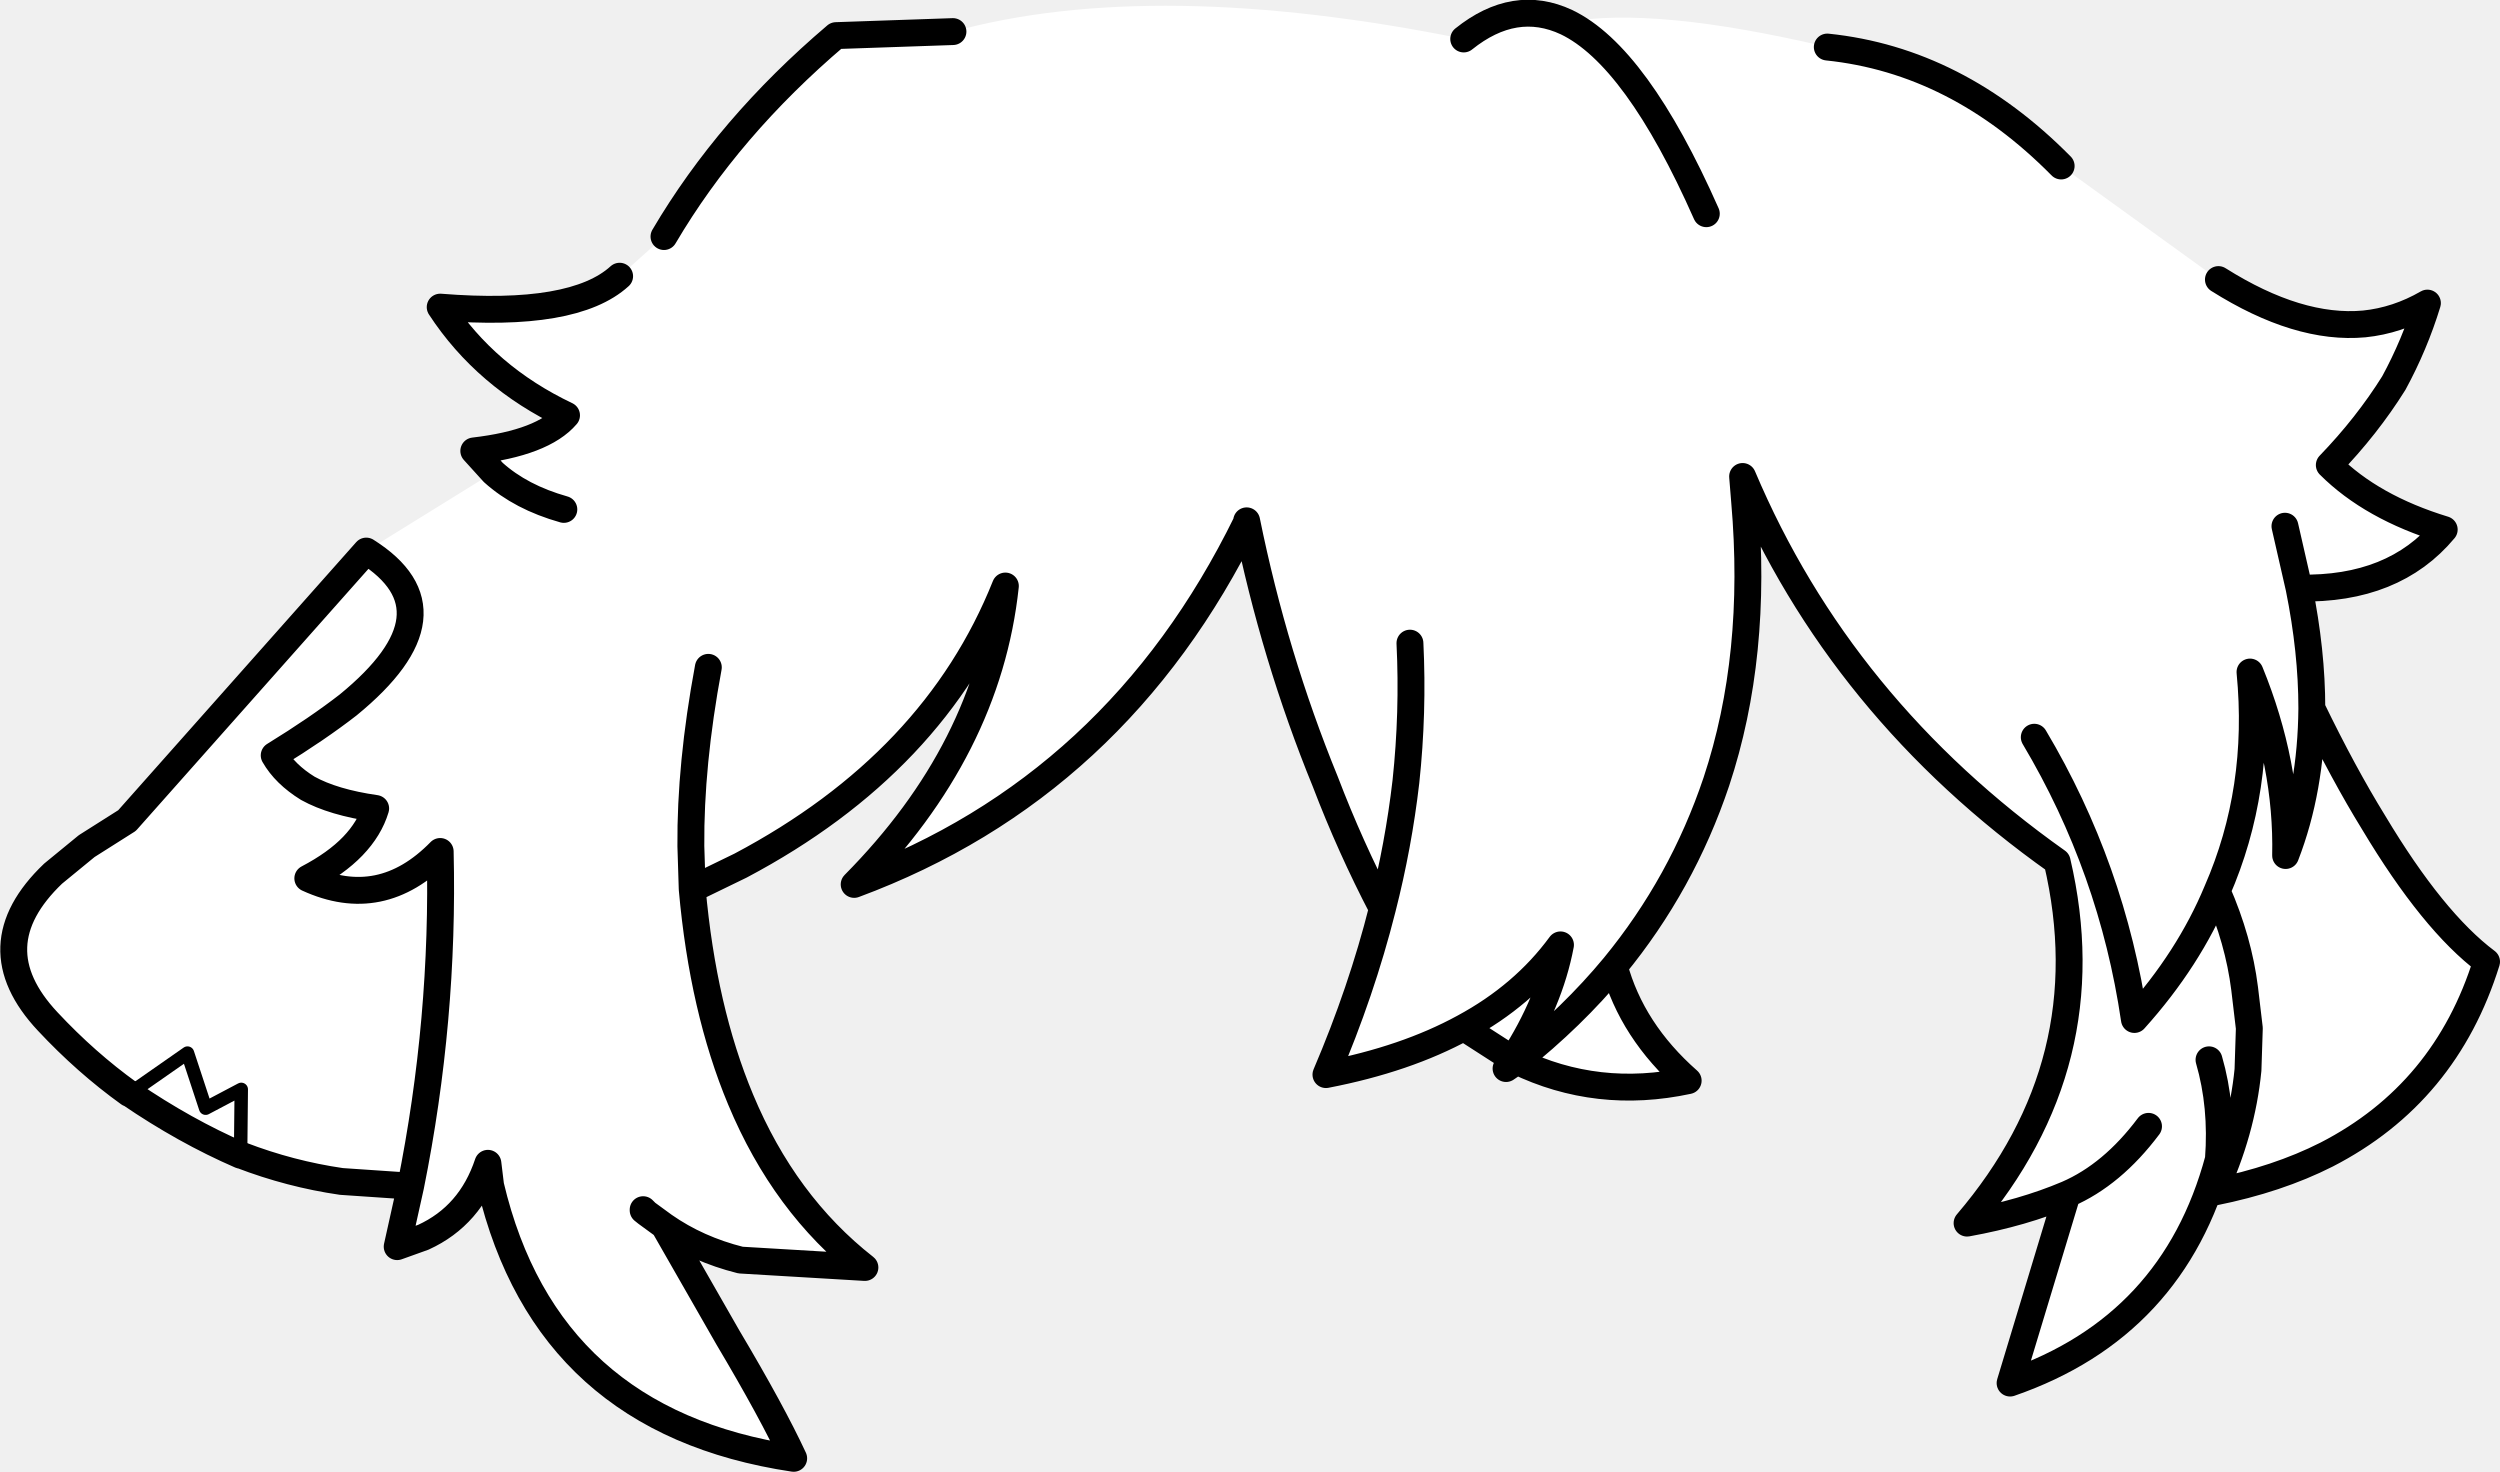
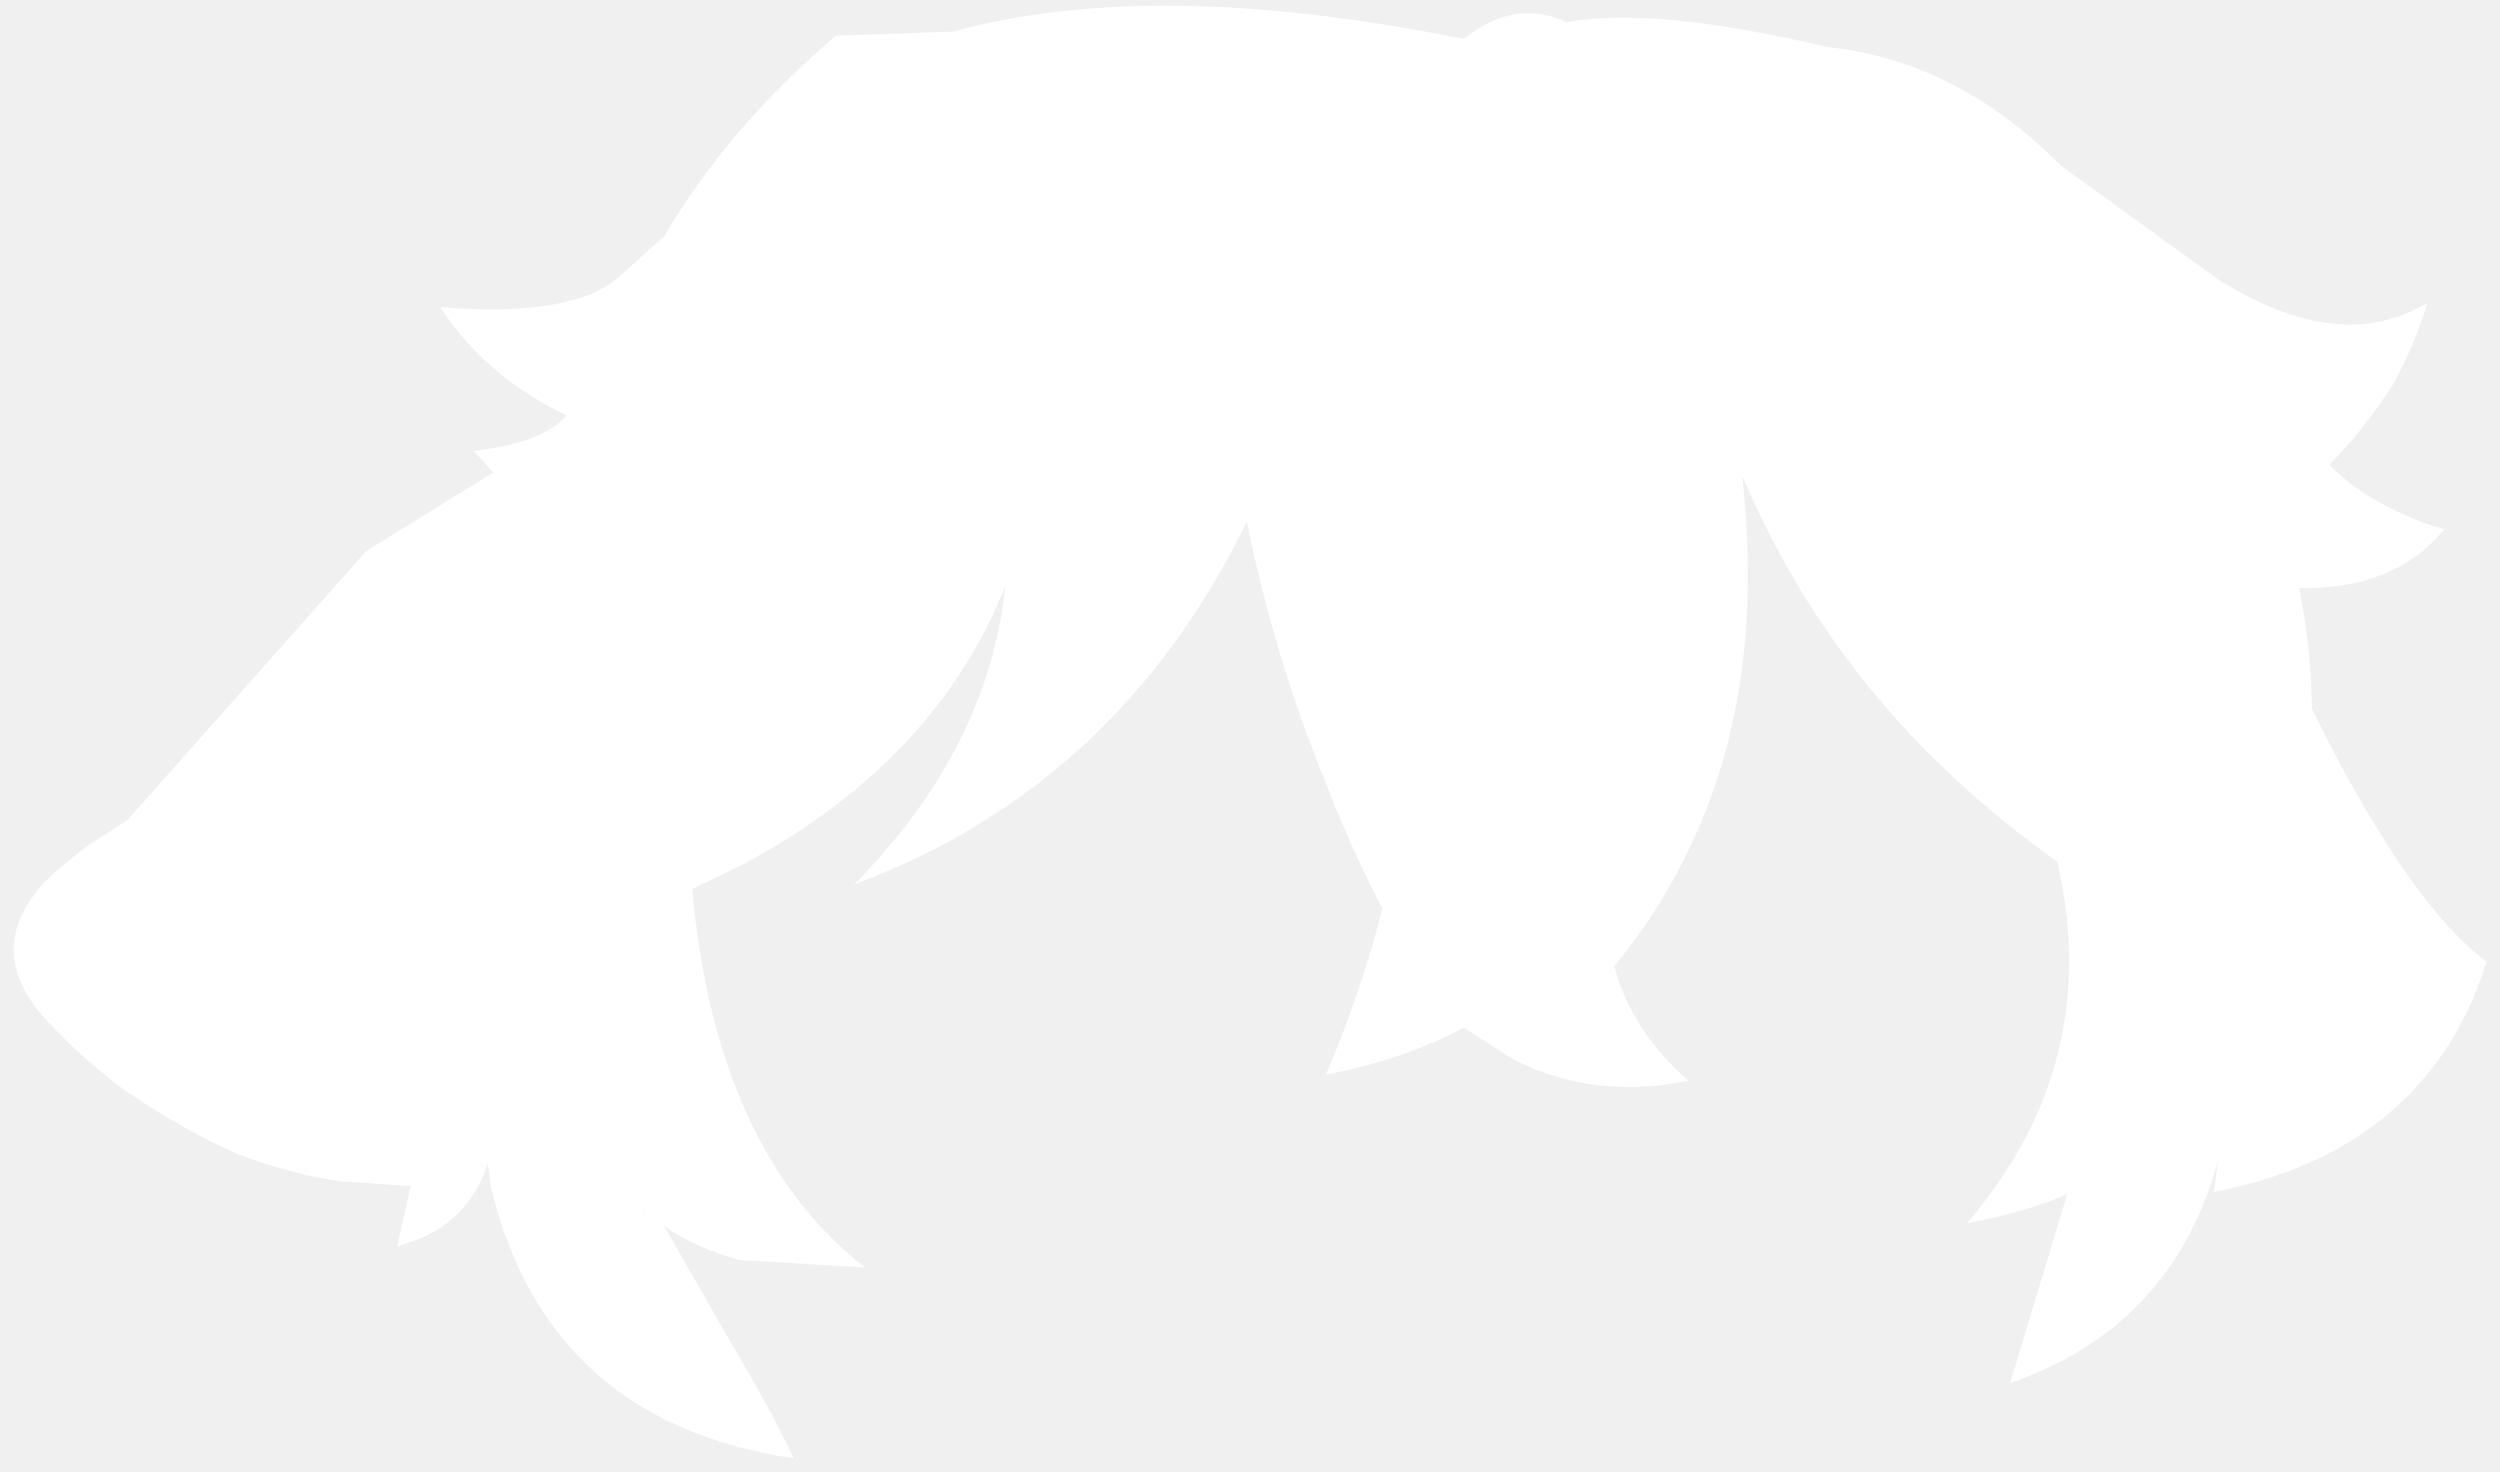
<svg xmlns="http://www.w3.org/2000/svg" height="109.5px" width="186.0px">
  <g transform="matrix(1.0, 0.0, 0.0, 1.0, 93.0, 54.45)">
    <path d="M15.9 -51.55 Q19.7 -54.6 23.55 -52.8 30.05 -54.0 42.95 -50.95 52.6 -49.95 60.35 -42.1 L72.05 -33.65 Q78.0 -29.9 82.9 -30.35 85.35 -30.6 87.6 -31.9 86.65 -28.8 85.1 -25.95 83.1 -22.75 80.3 -19.85 83.45 -16.7 88.85 -15.05 85.1 -10.55 78.05 -10.7 79.0 -6.0 79.0 -1.75 81.35 3.1 83.6 6.75 88.0 14.1 92.0 17.1 88.95 26.9 80.1 31.45 76.45 33.3 71.7 34.25 L72.05 31.8 Q68.7 44.25 56.55 48.45 L60.8 34.4 Q57.5 35.8 53.35 36.55 63.55 24.6 60.05 9.65 43.95 -1.75 36.65 -19.0 L36.8 -17.15 Q37.8 -5.65 34.7 3.7 32.15 11.3 27.1 17.45 28.4 22.25 32.6 25.95 25.85 27.4 19.85 24.5 L19.55 24.35 15.9 22.0 Q11.6 24.35 5.65 25.5 8.3 19.3 9.85 13.15 7.45 8.55 5.6 3.7 1.8 -5.6 -0.25 -15.7 L-0.25 -15.6 Q-9.9 4.1 -29.45 11.35 -19.5 1.3 -18.2 -10.85 -23.45 2.3 -37.9 9.95 L-41.5 11.7 Q-40.7 20.65 -37.9 27.35 -34.65 35.15 -28.65 39.85 L-37.9 39.3 Q-41.1 38.5 -43.6 36.75 L-38.85 45.05 Q-35.55 50.6 -33.95 54.05 -52.35 51.3 -56.5 33.75 L-56.7 32.1 Q-58.0 36.0 -61.5 37.6 L-63.45 38.3 -62.45 33.8 -67.6 33.45 Q-71.4 32.9 -75.05 31.5 L-75.1 31.5 Q-79.25 29.7 -83.35 26.9 L-83.4 26.9 Q-86.6 24.6 -89.45 21.55 -94.7 15.95 -89.05 10.55 L-86.55 8.5 -83.55 6.6 -65.75 -13.45 -56.3 -19.3 -57.75 -20.9 Q-52.6 -21.5 -50.85 -23.55 -56.85 -26.4 -60.25 -31.6 -50.3 -30.8 -46.9 -33.9 L-43.6 -36.85 Q-38.8 -45.0 -30.8 -51.8 L-22.1 -52.1 Q-7.1 -56.2 15.9 -51.55 M9.85 13.15 Q11.05 8.45 11.6 3.7 12.15 -1.45 11.9 -6.6 12.15 -1.45 11.6 3.7 11.05 8.45 9.85 13.15 M71.35 24.4 Q72.35 27.85 72.05 31.8 72.35 27.85 71.35 24.4 M60.8 34.4 Q64.15 32.95 66.85 29.35 64.15 32.95 60.8 34.4 M71.95 11.85 Q69.85 16.9 65.8 21.4 64.15 10.15 58.35 0.4 64.15 10.15 65.8 21.4 69.85 16.9 71.95 11.85 75.25 4.3 74.4 -4.45 77.2 2.4 77.05 9.2 78.95 4.3 79.0 -1.75 78.95 4.3 77.05 9.2 77.2 2.4 74.4 -4.45 75.25 4.3 71.95 11.85 73.55 15.5 74.0 19.1 L74.35 22.05 74.25 25.15 Q73.8 29.75 71.7 34.25 73.8 29.75 74.25 25.15 L74.35 22.05 74.0 19.1 Q73.55 15.5 71.95 11.85 M33.95 -38.55 Q28.75 -50.3 23.55 -52.8 28.75 -50.3 33.95 -38.55 M77.0 -15.3 L78.05 -10.7 77.0 -15.3 M-41.5 11.7 L-41.6 8.5 Q-41.65 2.45 -40.3 -4.8 -41.65 2.45 -41.6 8.5 L-41.5 11.7 M-62.45 33.8 Q-59.95 21.4 -60.25 8.9 -64.65 13.4 -70.1 10.9 -68.0 9.8 -66.75 8.5 -65.5 7.2 -65.05 5.7 -68.2 5.25 -70.1 4.2 -71.8 3.15 -72.6 1.75 -69.35 -0.25 -67.1 -2.0 -58.6 -8.95 -65.75 -13.45 -58.6 -8.95 -67.1 -2.0 -69.35 -0.25 -72.6 1.75 -71.8 3.15 -70.1 4.2 -68.2 5.25 -65.05 5.7 -65.5 7.2 -66.75 8.5 -68.0 9.8 -70.1 10.9 -64.65 13.4 -60.25 8.9 -59.95 21.4 -62.45 33.8 M-51.05 -16.55 Q-54.25 -17.45 -56.3 -19.3 -54.25 -17.45 -51.05 -16.55 M19.55 24.35 Q22.3 20.1 23.1 15.85 20.35 19.6 15.9 22.0 20.35 19.6 23.1 15.85 22.3 20.1 19.55 24.35 M27.1 17.45 Q24.0 21.2 19.85 24.5 24.0 21.2 27.1 17.45 M-75.1 31.5 L-75.05 26.6 -77.7 28.0 -79.05 23.9 -83.35 26.9 -79.05 23.9 -77.7 28.0 -75.05 26.6 -75.1 31.5 M-44.9 35.8 L-45.15 35.55 -45.15 35.6 -44.9 35.8 -43.6 36.75 -44.9 35.8" fill="#ffffff" fill-rule="evenodd" stroke="none" />
-     <path d="M15.9 -51.55 Q19.7 -54.6 23.55 -52.8 28.75 -50.3 33.95 -38.55 M42.95 -50.95 Q52.6 -49.95 60.35 -42.1 M72.05 -33.65 Q78.0 -29.9 82.9 -30.35 85.35 -30.6 87.6 -31.9 86.65 -28.8 85.1 -25.95 83.1 -22.75 80.3 -19.85 83.45 -16.7 88.85 -15.05 85.1 -10.55 78.05 -10.7 79.0 -6.0 79.0 -1.75 81.35 3.1 83.6 6.75 88.0 14.1 92.0 17.1 88.95 26.9 80.1 31.45 76.45 33.3 71.7 34.25 L72.05 31.8 Q68.7 44.25 56.55 48.45 L60.8 34.4 Q57.5 35.8 53.35 36.55 63.55 24.6 60.05 9.65 43.95 -1.75 36.65 -19.0 L36.8 -17.15 Q37.8 -5.65 34.7 3.7 32.15 11.3 27.1 17.45 28.4 22.25 32.6 25.95 25.85 27.4 19.85 24.5 L19.05 25.05 19.55 24.35 15.9 22.0 Q11.6 24.35 5.65 25.5 8.3 19.3 9.85 13.15 7.45 8.55 5.6 3.7 1.8 -5.6 -0.25 -15.7 L-0.25 -15.6 Q-9.9 4.1 -29.45 11.35 -19.5 1.3 -18.2 -10.85 -23.45 2.3 -37.9 9.95 L-41.5 11.7 Q-40.7 20.65 -37.9 27.35 -34.65 35.15 -28.65 39.85 L-37.9 39.3 Q-41.1 38.5 -43.6 36.75 L-38.85 45.05 Q-35.55 50.6 -33.95 54.05 -52.35 51.3 -56.5 33.75 L-56.7 32.1 Q-58.0 36.0 -61.5 37.6 L-63.45 38.3 -62.45 33.8 -67.6 33.45 Q-71.4 32.9 -75.05 31.5 L-75.1 31.5 Q-79.25 29.7 -83.35 26.9 L-83.4 26.9 Q-86.6 24.6 -89.45 21.55 -94.7 15.95 -89.05 10.55 L-86.55 8.5 -83.55 6.6 -65.75 -13.45 Q-58.6 -8.95 -67.1 -2.0 -69.35 -0.25 -72.6 1.75 -71.8 3.15 -70.1 4.2 -68.2 5.25 -65.05 5.7 -65.5 7.2 -66.75 8.5 -68.0 9.8 -70.1 10.9 -64.65 13.4 -60.25 8.9 -59.95 21.4 -62.45 33.8 M-56.3 -19.3 L-57.75 -20.9 Q-52.6 -21.5 -50.85 -23.55 -56.85 -26.4 -60.25 -31.6 -50.3 -30.8 -46.9 -33.9 M-43.6 -36.85 Q-38.8 -45.0 -30.8 -51.8 L-22.1 -52.1 M78.05 -10.7 L77.0 -15.3 M79.0 -1.75 Q78.95 4.3 77.05 9.2 77.2 2.4 74.4 -4.45 75.25 4.3 71.95 11.85 73.55 15.5 74.0 19.1 L74.35 22.05 74.25 25.15 Q73.8 29.75 71.7 34.25 M58.35 0.4 Q64.15 10.15 65.8 21.4 69.85 16.9 71.95 11.85 M66.85 29.35 Q64.15 32.95 60.8 34.4 M72.05 31.8 Q72.35 27.85 71.35 24.4 M11.9 -6.6 Q12.15 -1.45 11.6 3.7 11.05 8.45 9.85 13.15 M19.55 24.35 L19.85 24.5 Q24.0 21.2 27.1 17.45 M15.9 22.0 Q20.35 19.6 23.1 15.85 22.3 20.1 19.55 24.35 M-56.3 -19.3 Q-54.25 -17.45 -51.05 -16.55 M-40.3 -4.8 Q-41.65 2.45 -41.6 8.5 L-41.5 11.7 M-44.9 35.8 L-45.15 35.55 -45.15 35.6 -44.9 35.8 -43.6 36.75" fill="none" stroke="#000000" stroke-linecap="round" stroke-linejoin="round" stroke-width="2.0" />
-     <path d="M-83.35 26.9 L-79.05 23.9 -77.7 28.0 -75.05 26.6 -75.1 31.5" fill="none" stroke="#000000" stroke-linecap="round" stroke-linejoin="round" stroke-width="1.0" />
  </g>
</svg>
